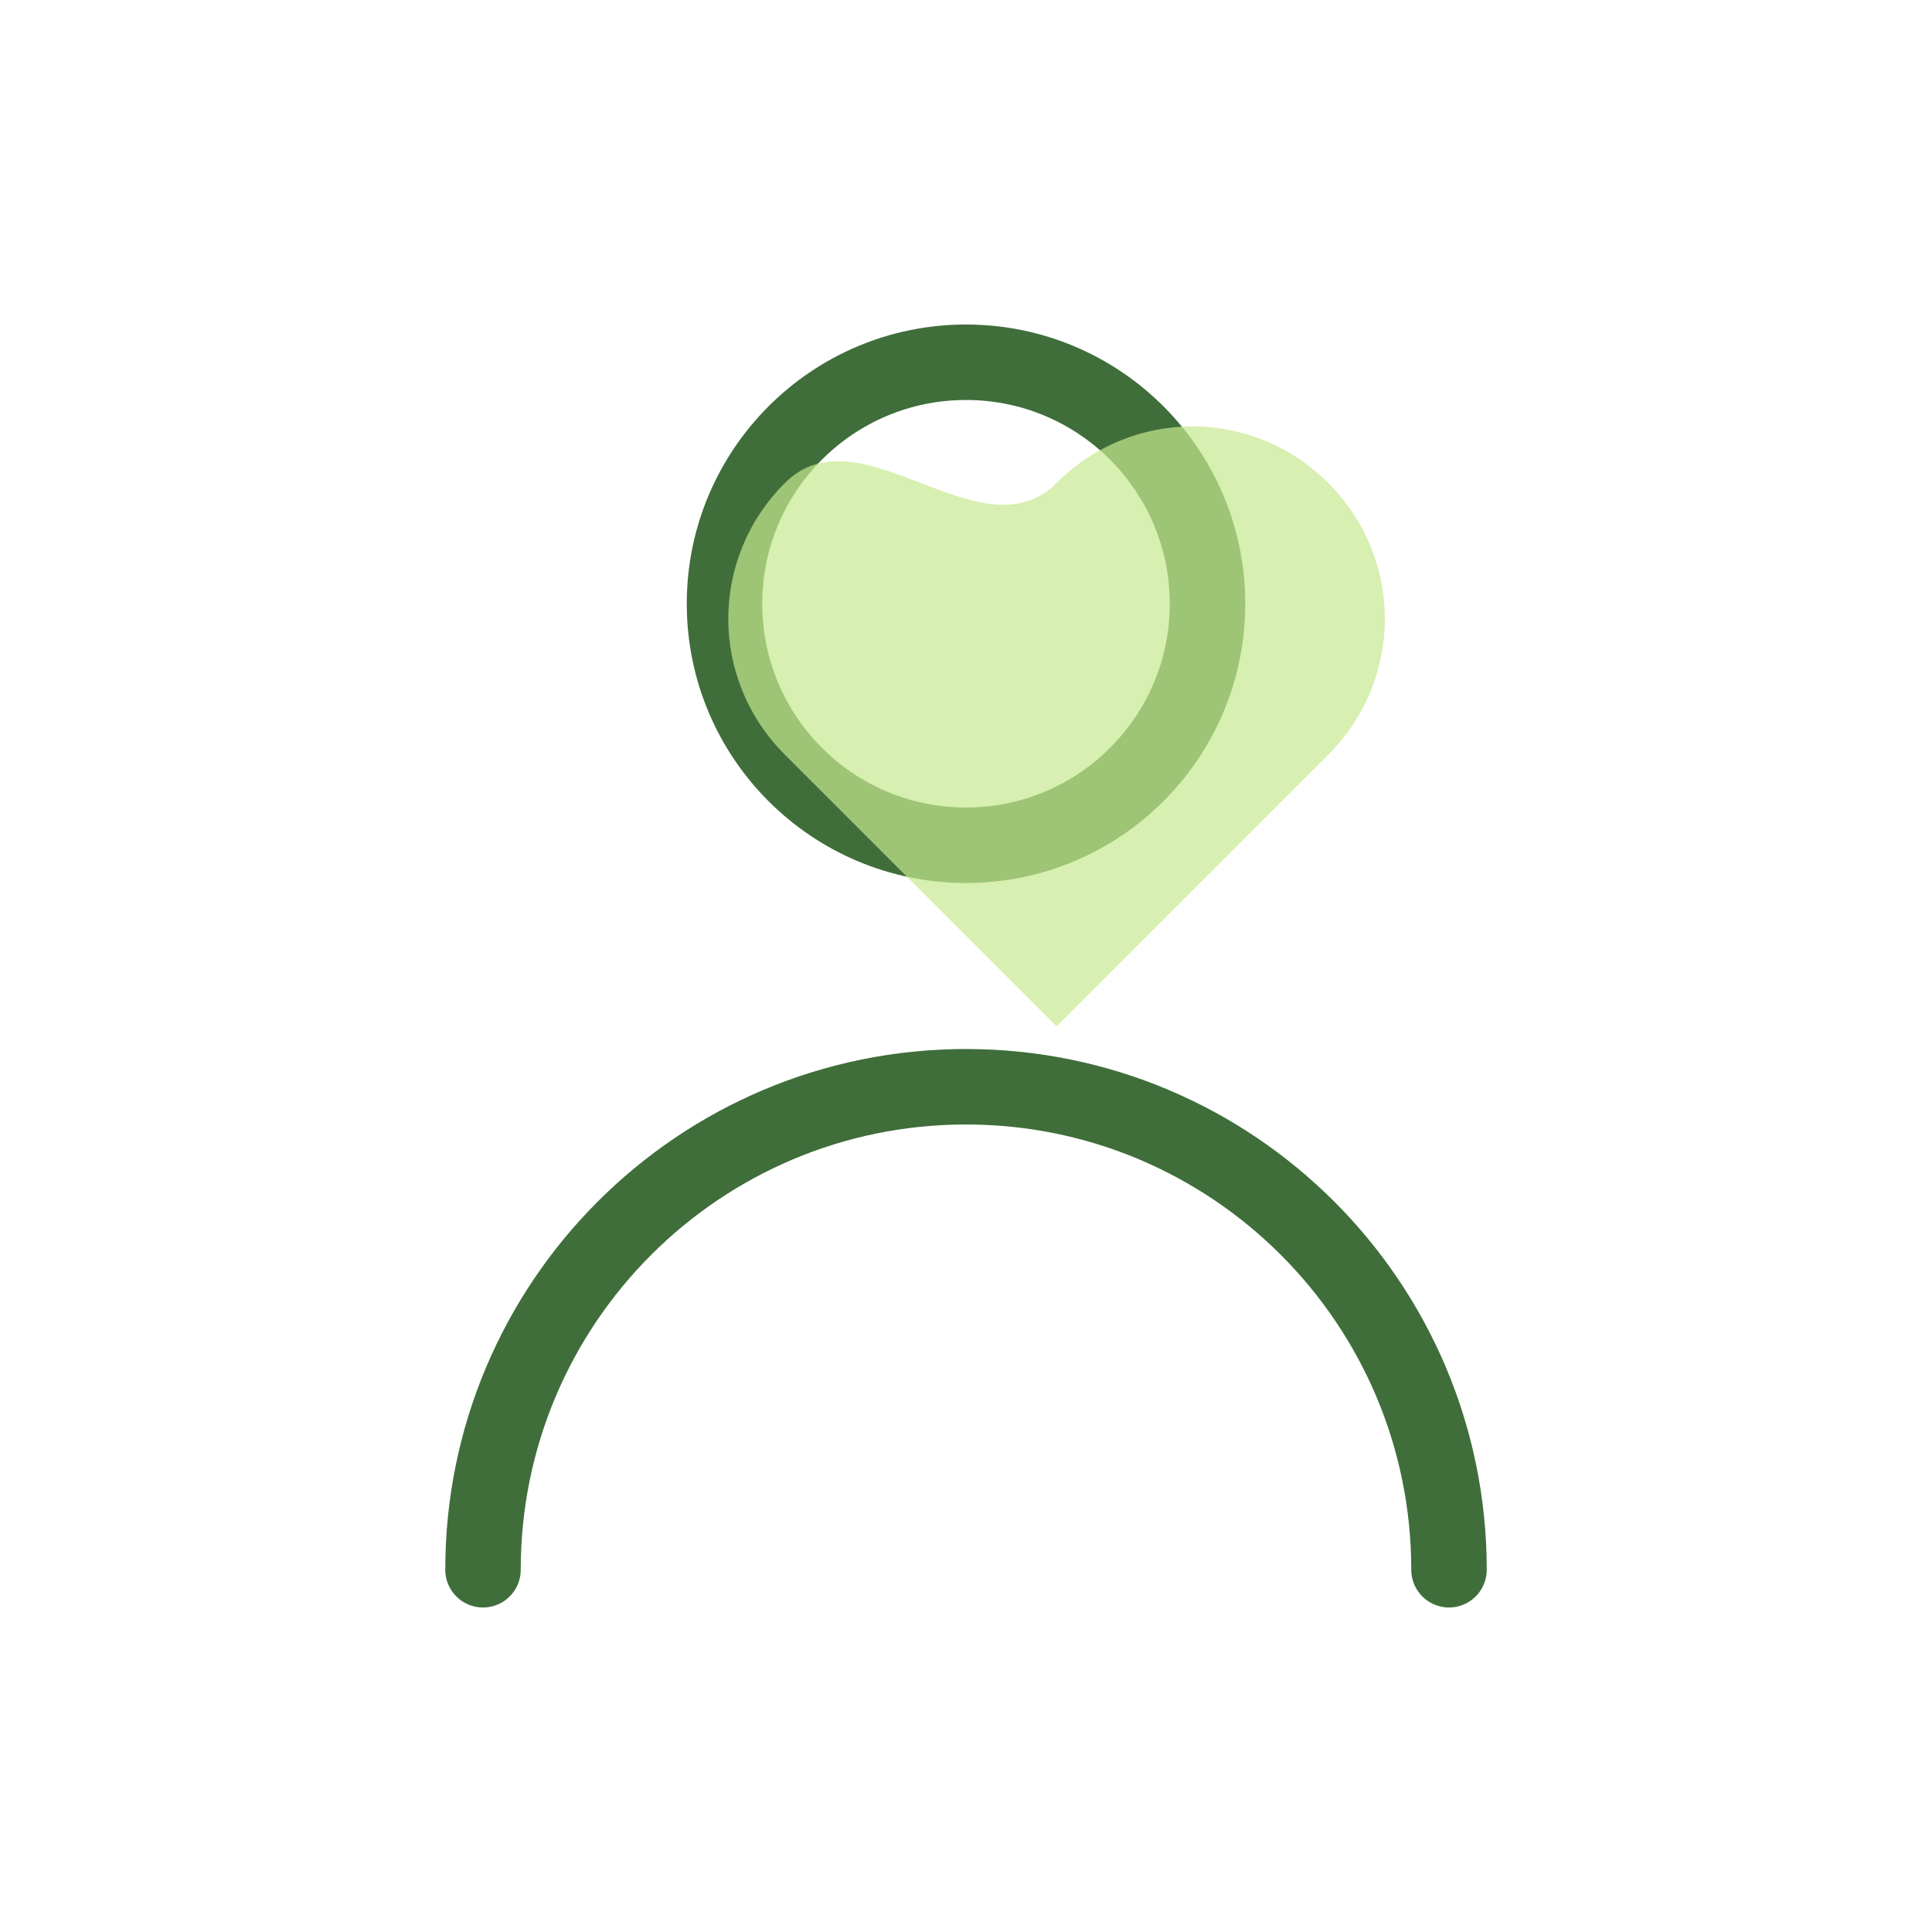
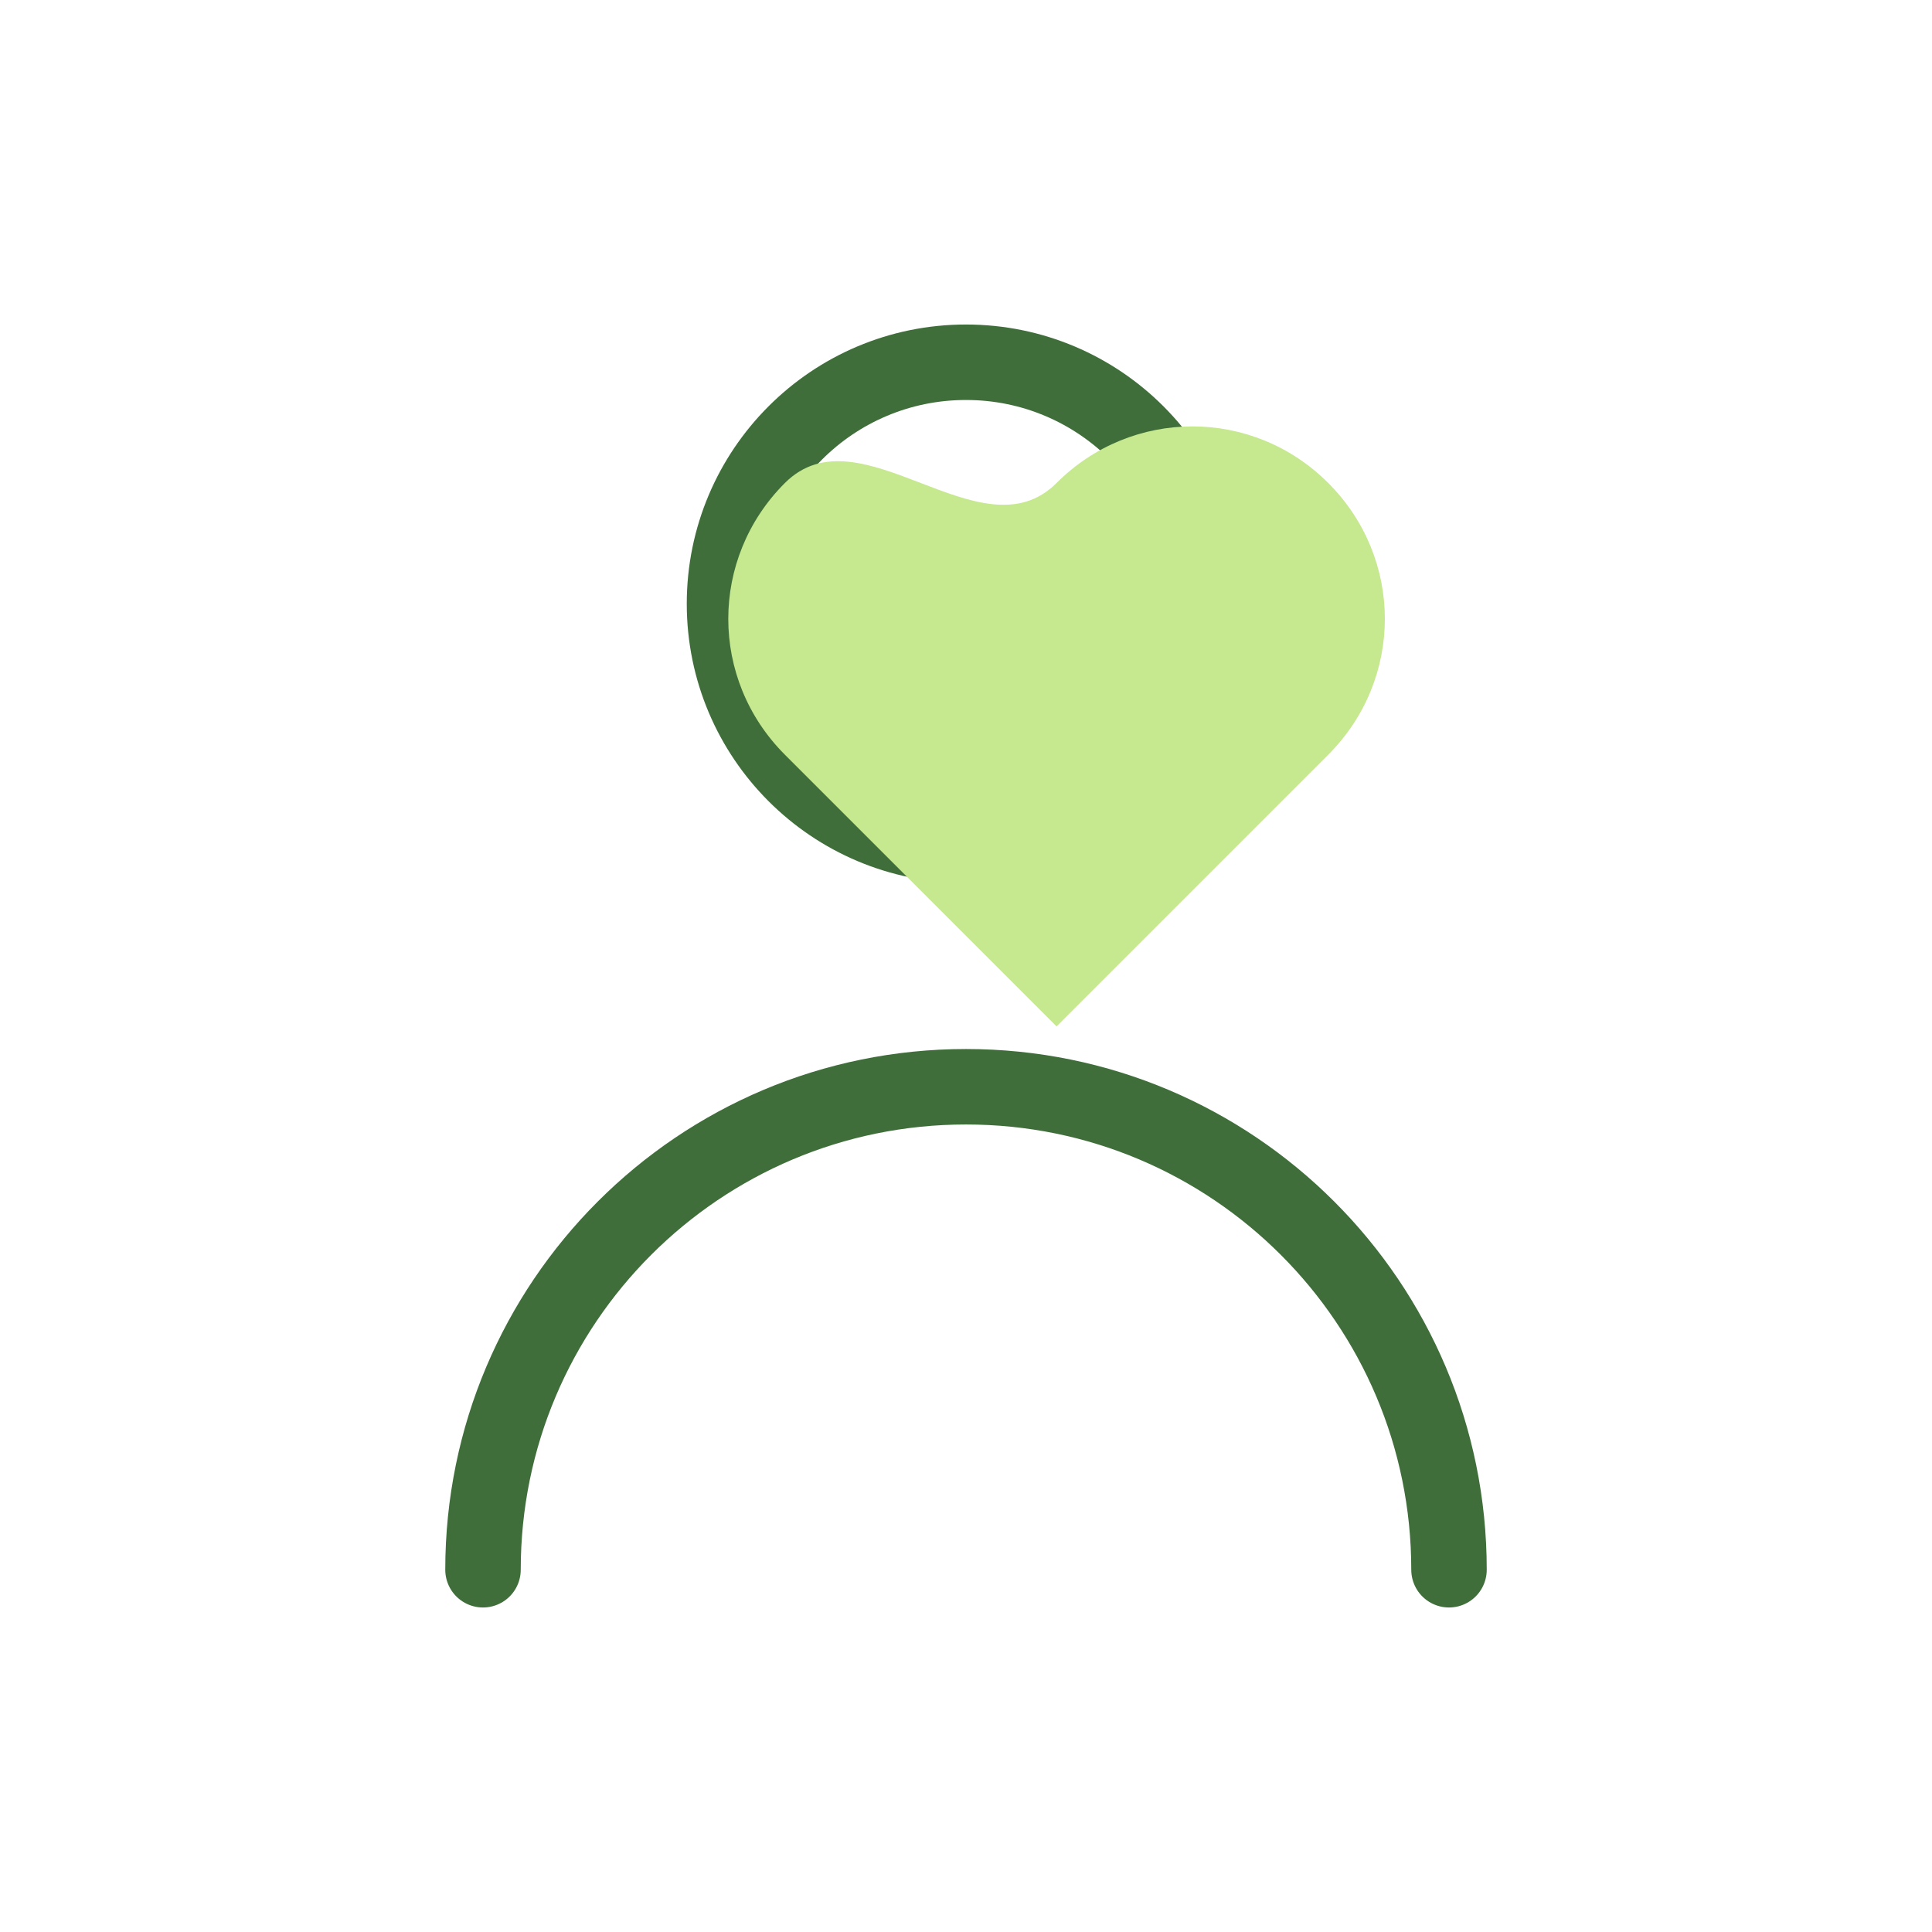
<svg xmlns="http://www.w3.org/2000/svg" width="64" height="64" viewBox="0 0 64 64" fill="none">
  <circle cx="32" cy="20" r="8" stroke="#3F6E3A" stroke-width="2.5" fill="none" />
  <path d="M16 52c0-8.837 7.163-16 16-16s16 7.163 16 16" stroke="#3F6E3A" stroke-width="2.5" fill="none" stroke-linecap="round" />
-   <path d="M44 16c-2.5-2.5-6.5-2.5-9 0s-6.5-2.5-9 0c-2.5 2.5-2.5 6.5 0 9l9 9 9-9c2.5-2.5 2.5-6.5 0-9z" fill="#C6E88E" opacity="0.7" />
+   <path d="M44 16c-2.5-2.5-6.5-2.5-9 0s-6.5-2.5-9 0c-2.5 2.5-2.5 6.5 0 9l9 9 9-9c2.5-2.5 2.5-6.5 0-9z" fill="#C6E88E" />
</svg>
